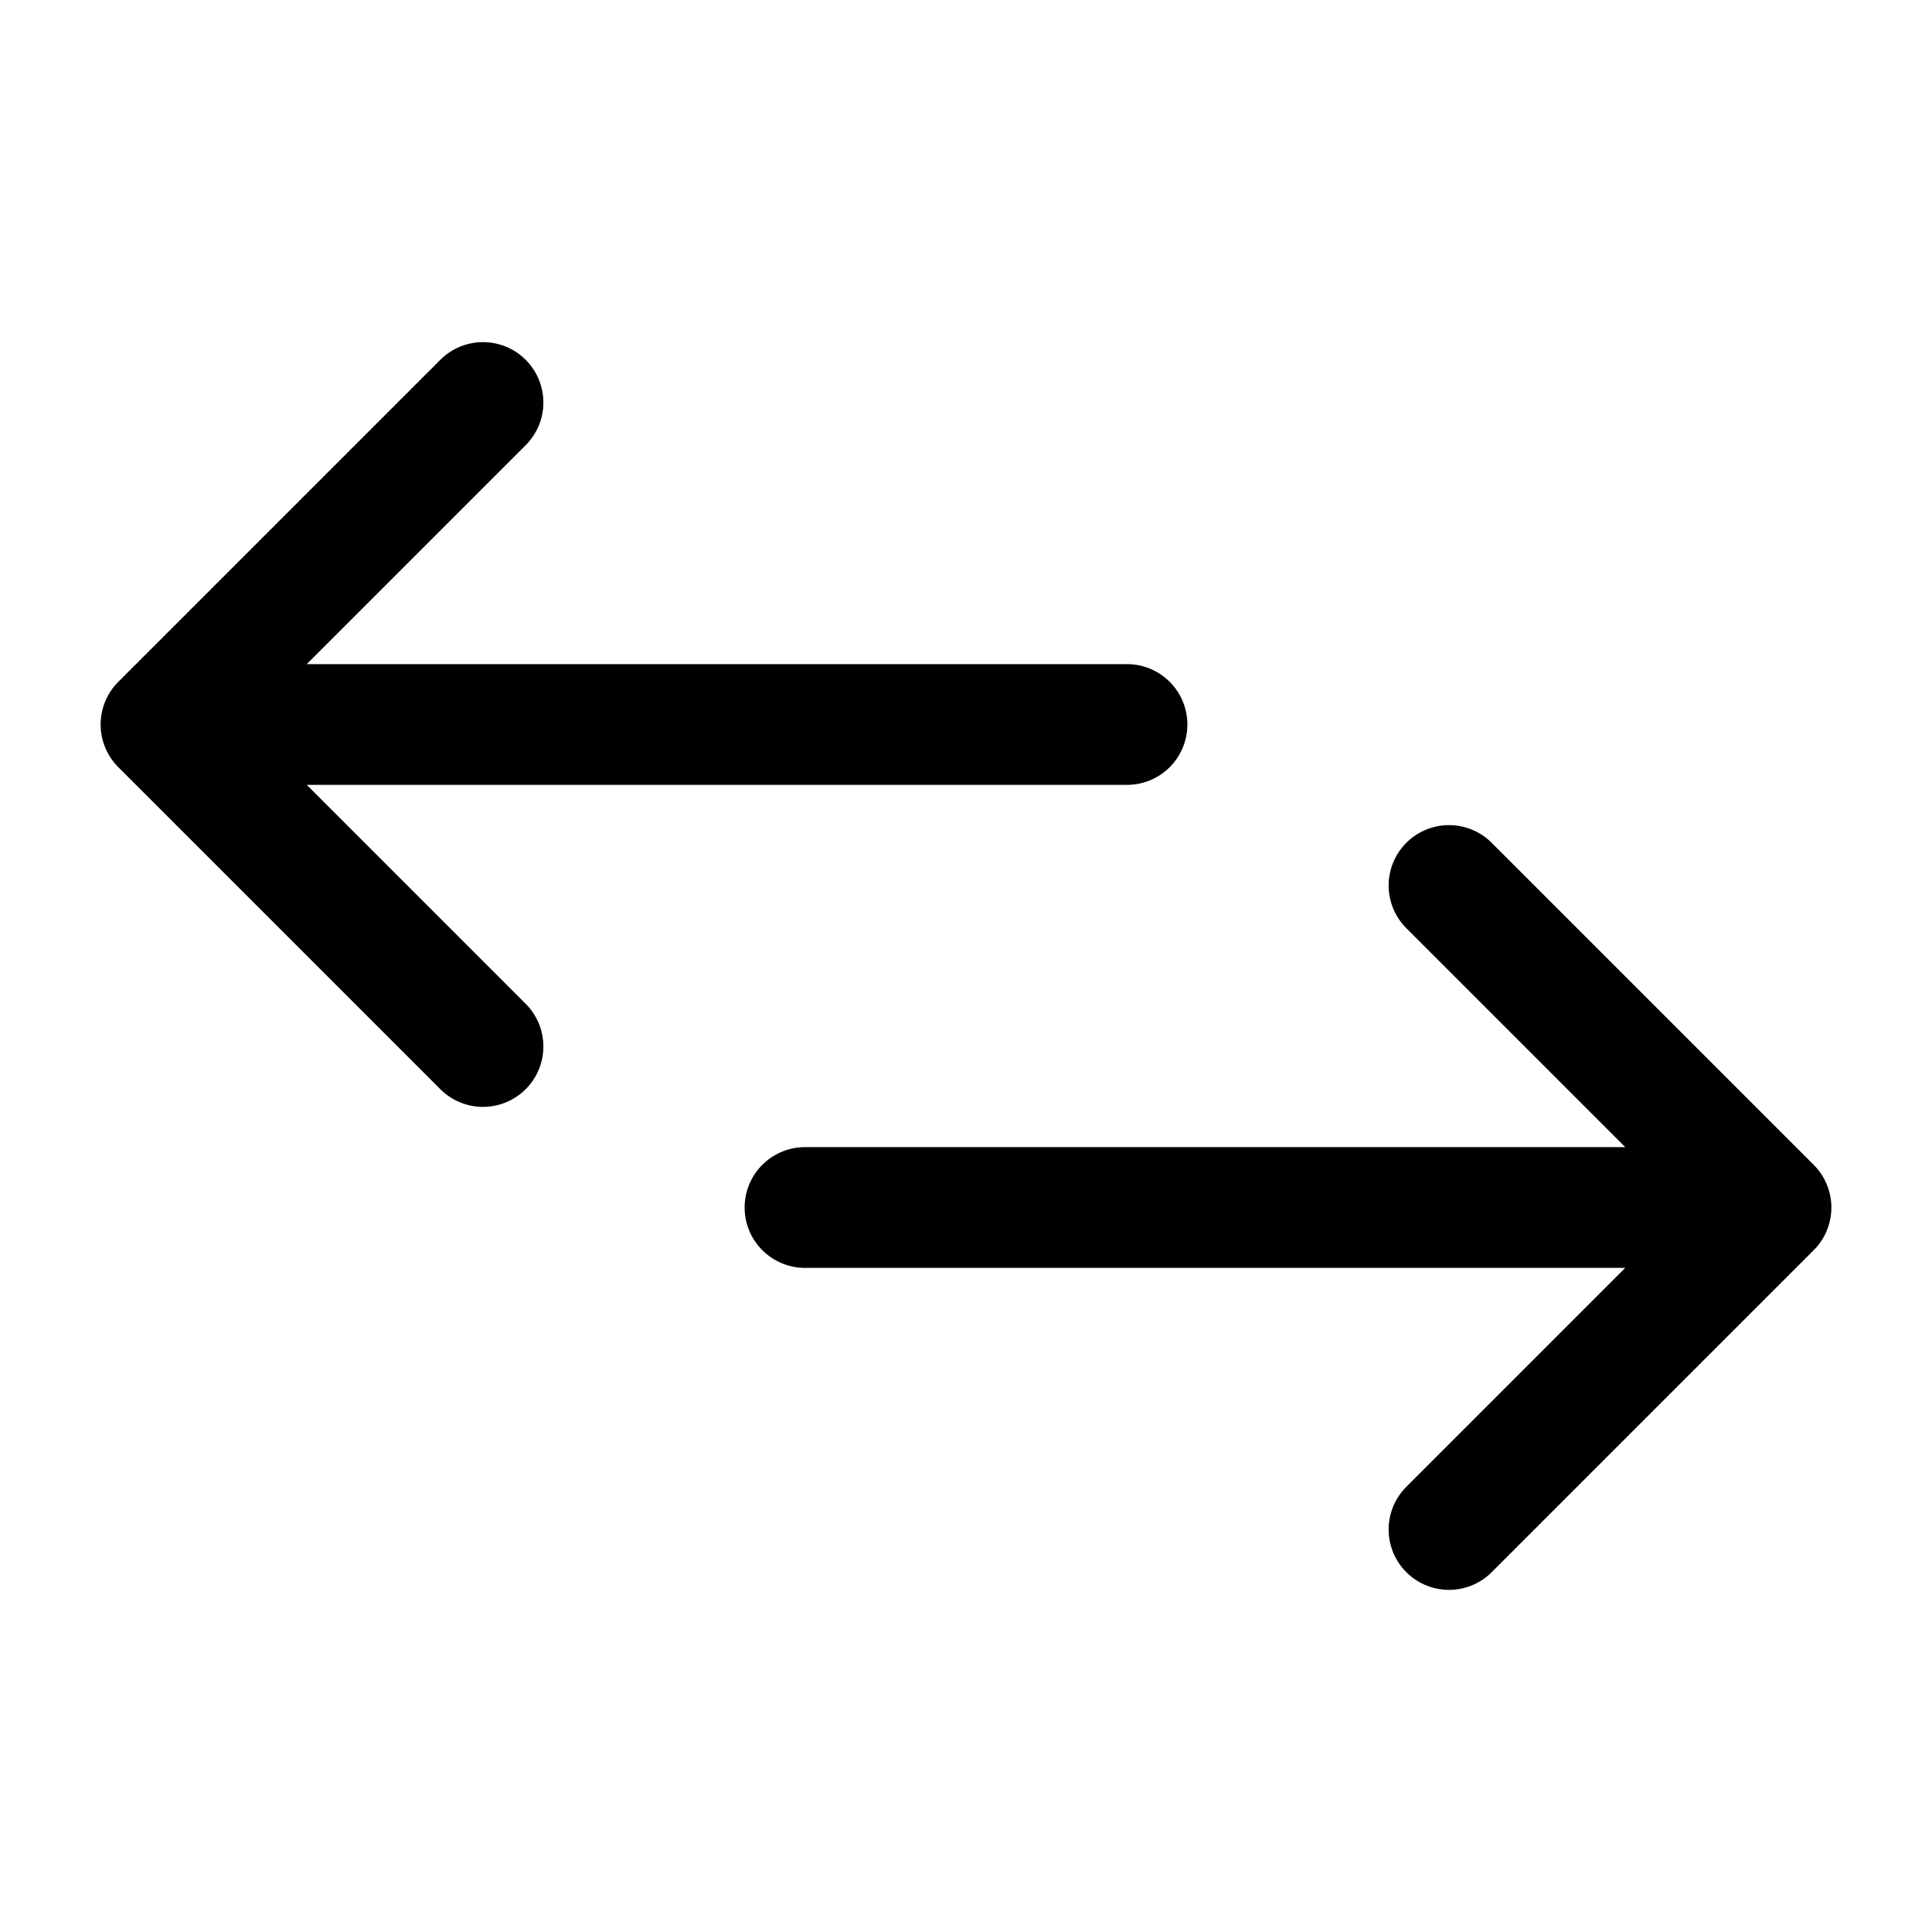
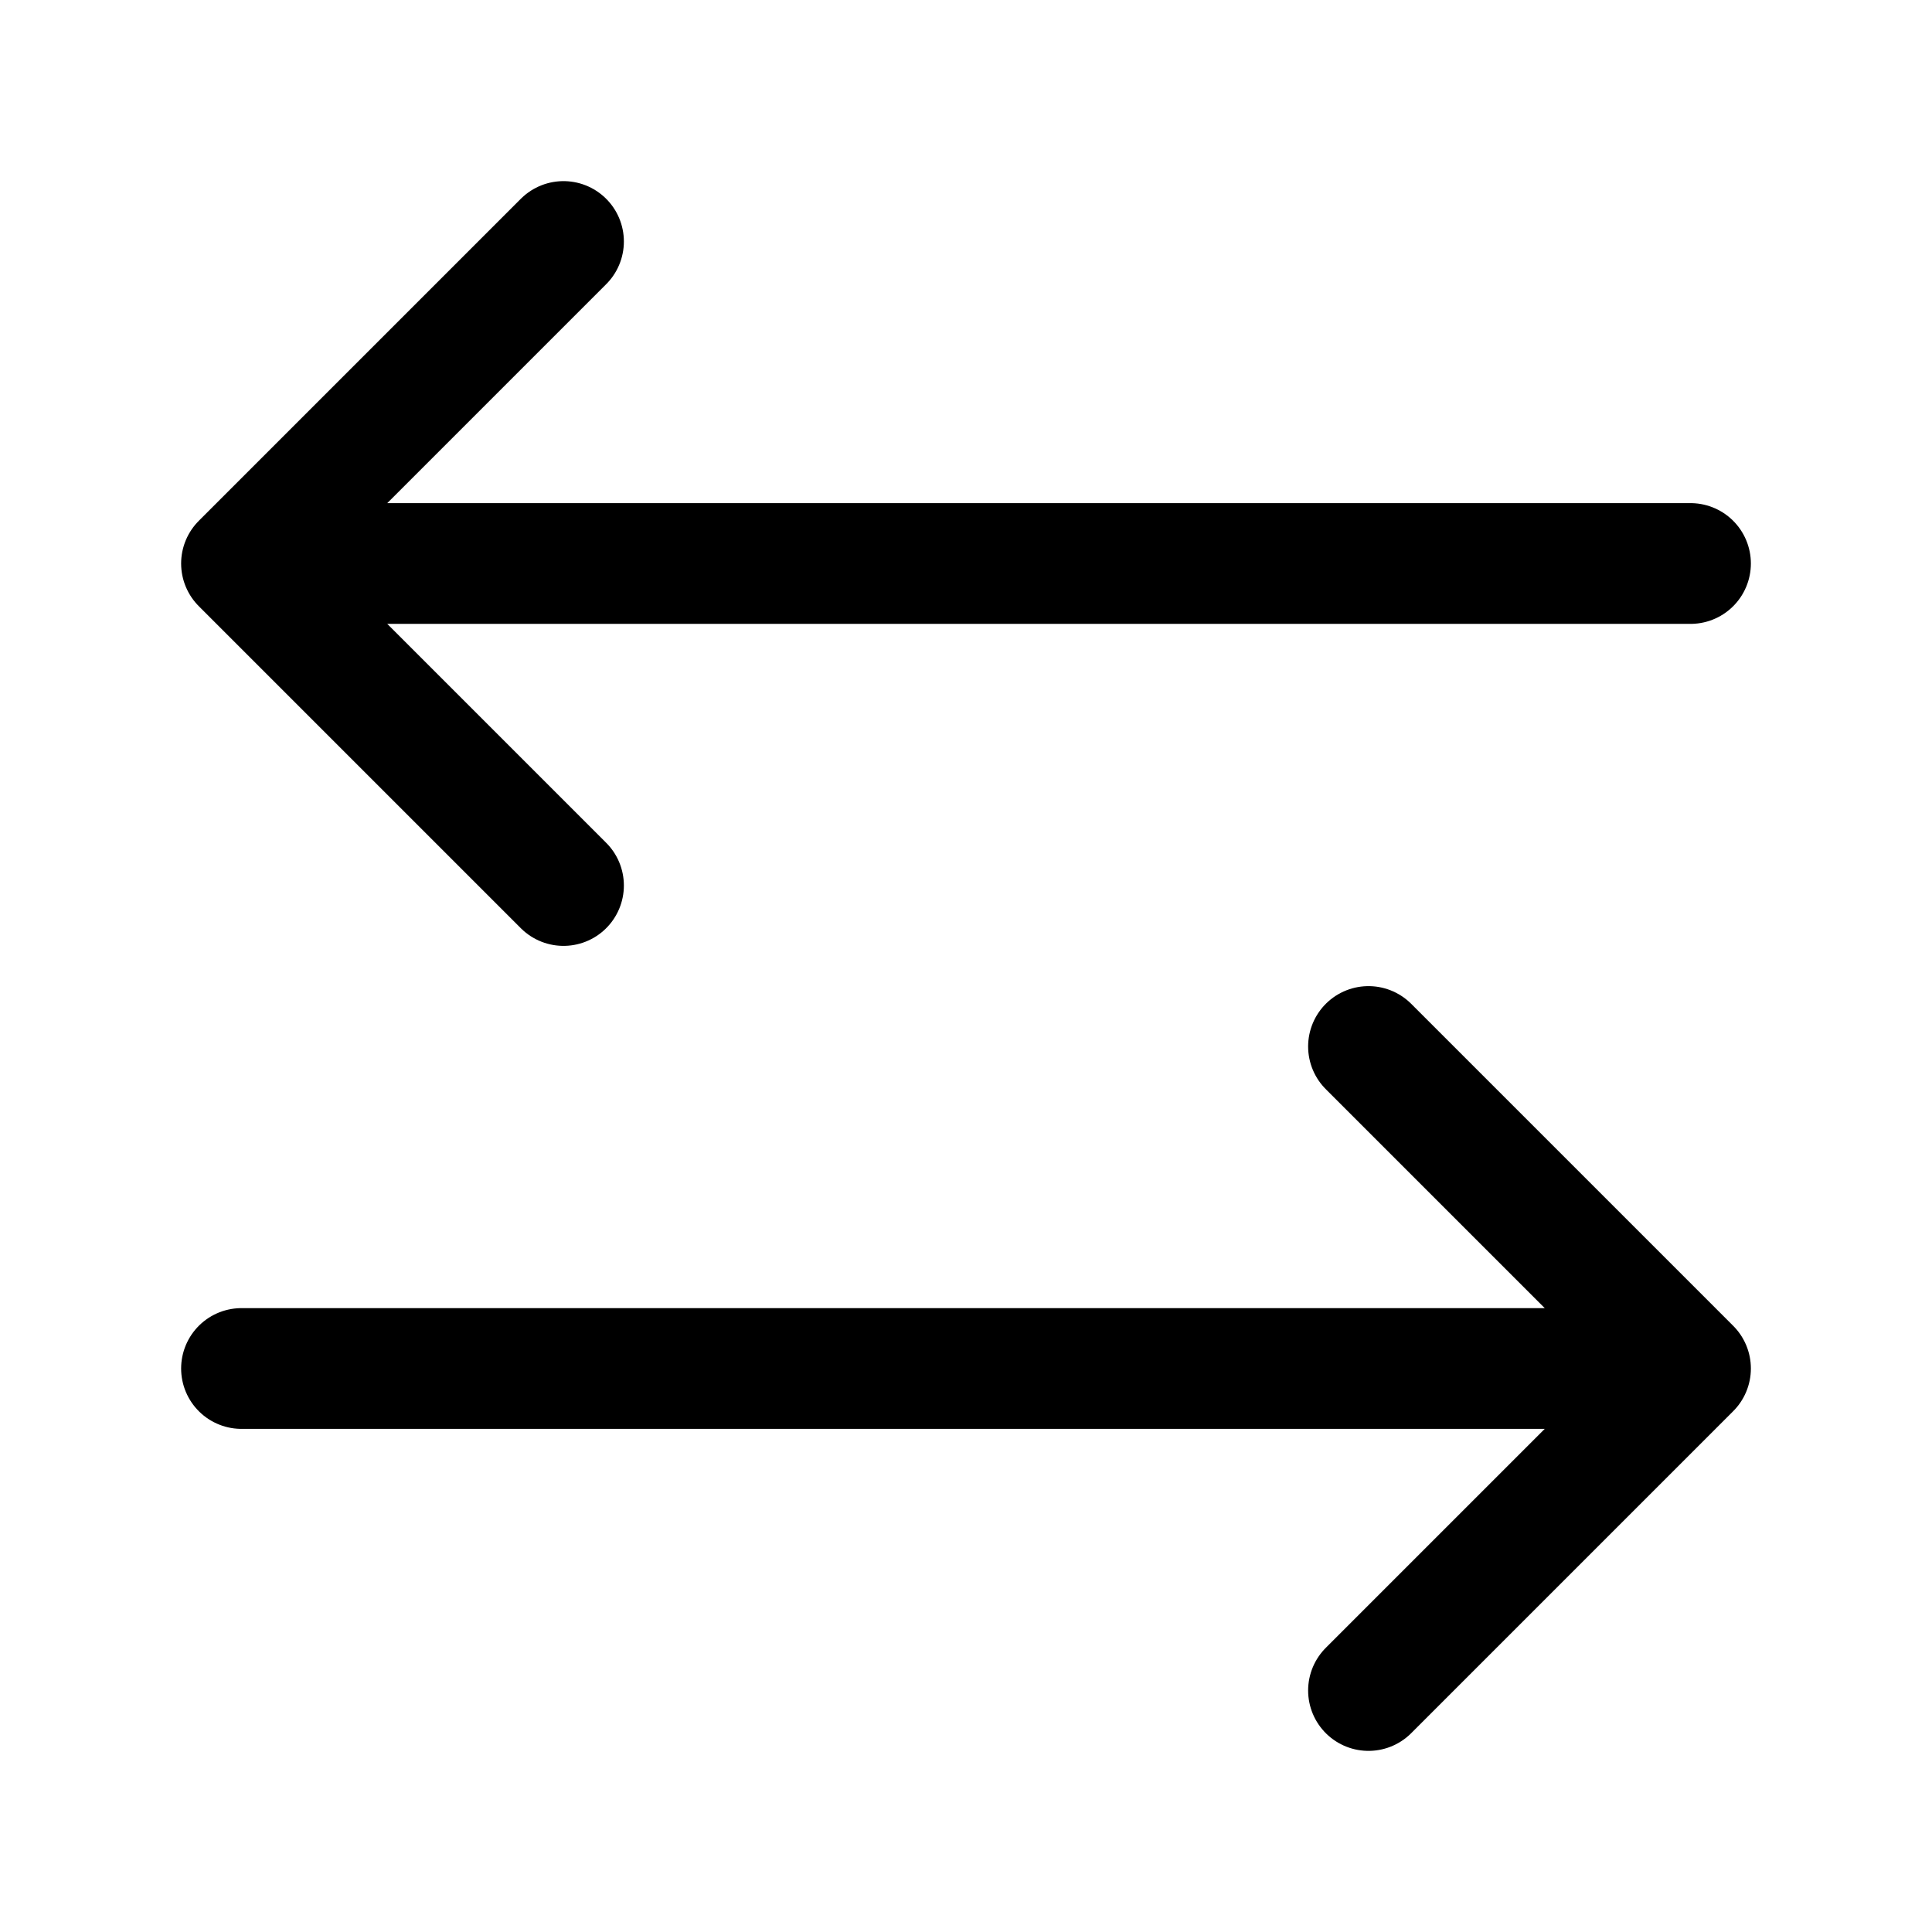
<svg xmlns="http://www.w3.org/2000/svg" width="24" height="24" fill="none">
-   <path stroke="#000" stroke-linecap="round" stroke-linejoin="round" stroke-miterlimit="10" stroke-width="1.5" d="M6 13 2 9m0 0 4-4M2 9h12m4 10 4-4m0 0-4-4m4 4H10" />
+   <path stroke="#000" stroke-linecap="round" stroke-linejoin="round" stroke-miterlimit="10" stroke-width="1.5" d="M7 11 3 7m0 0 4-4M3 7h18m-4 14 4-4m0 0-4-4m4 4H3" />
</svg>
